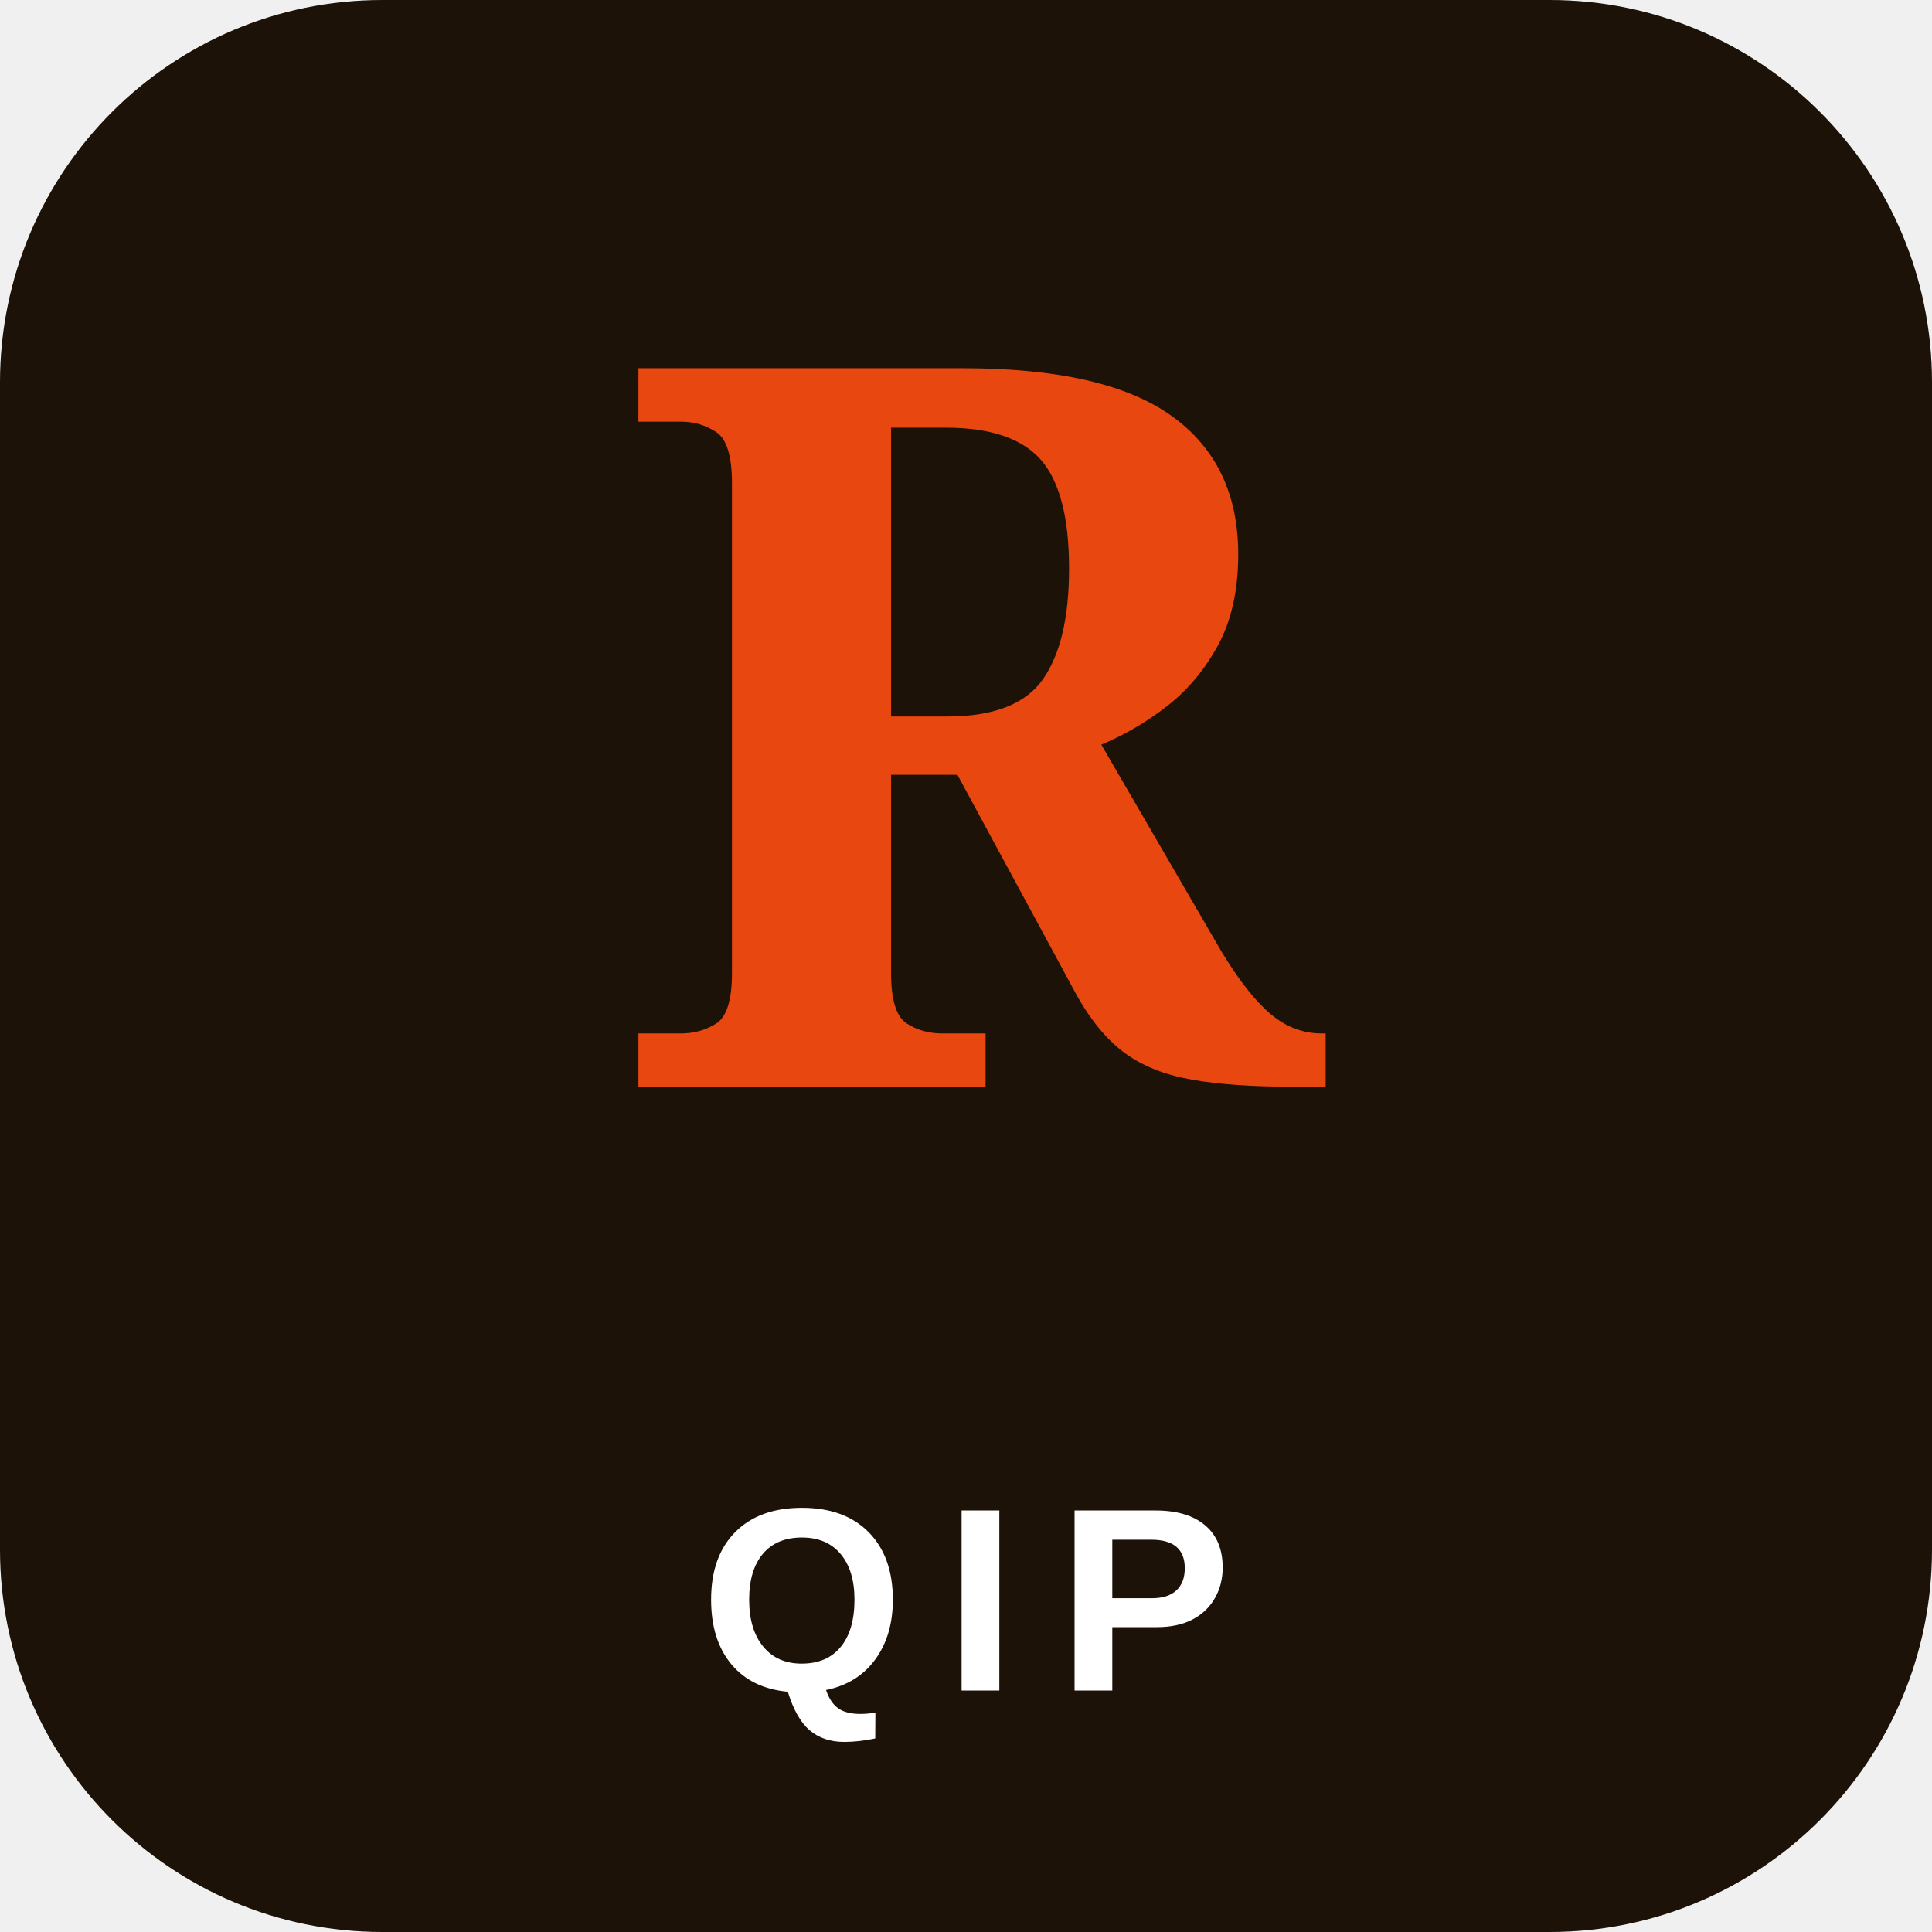
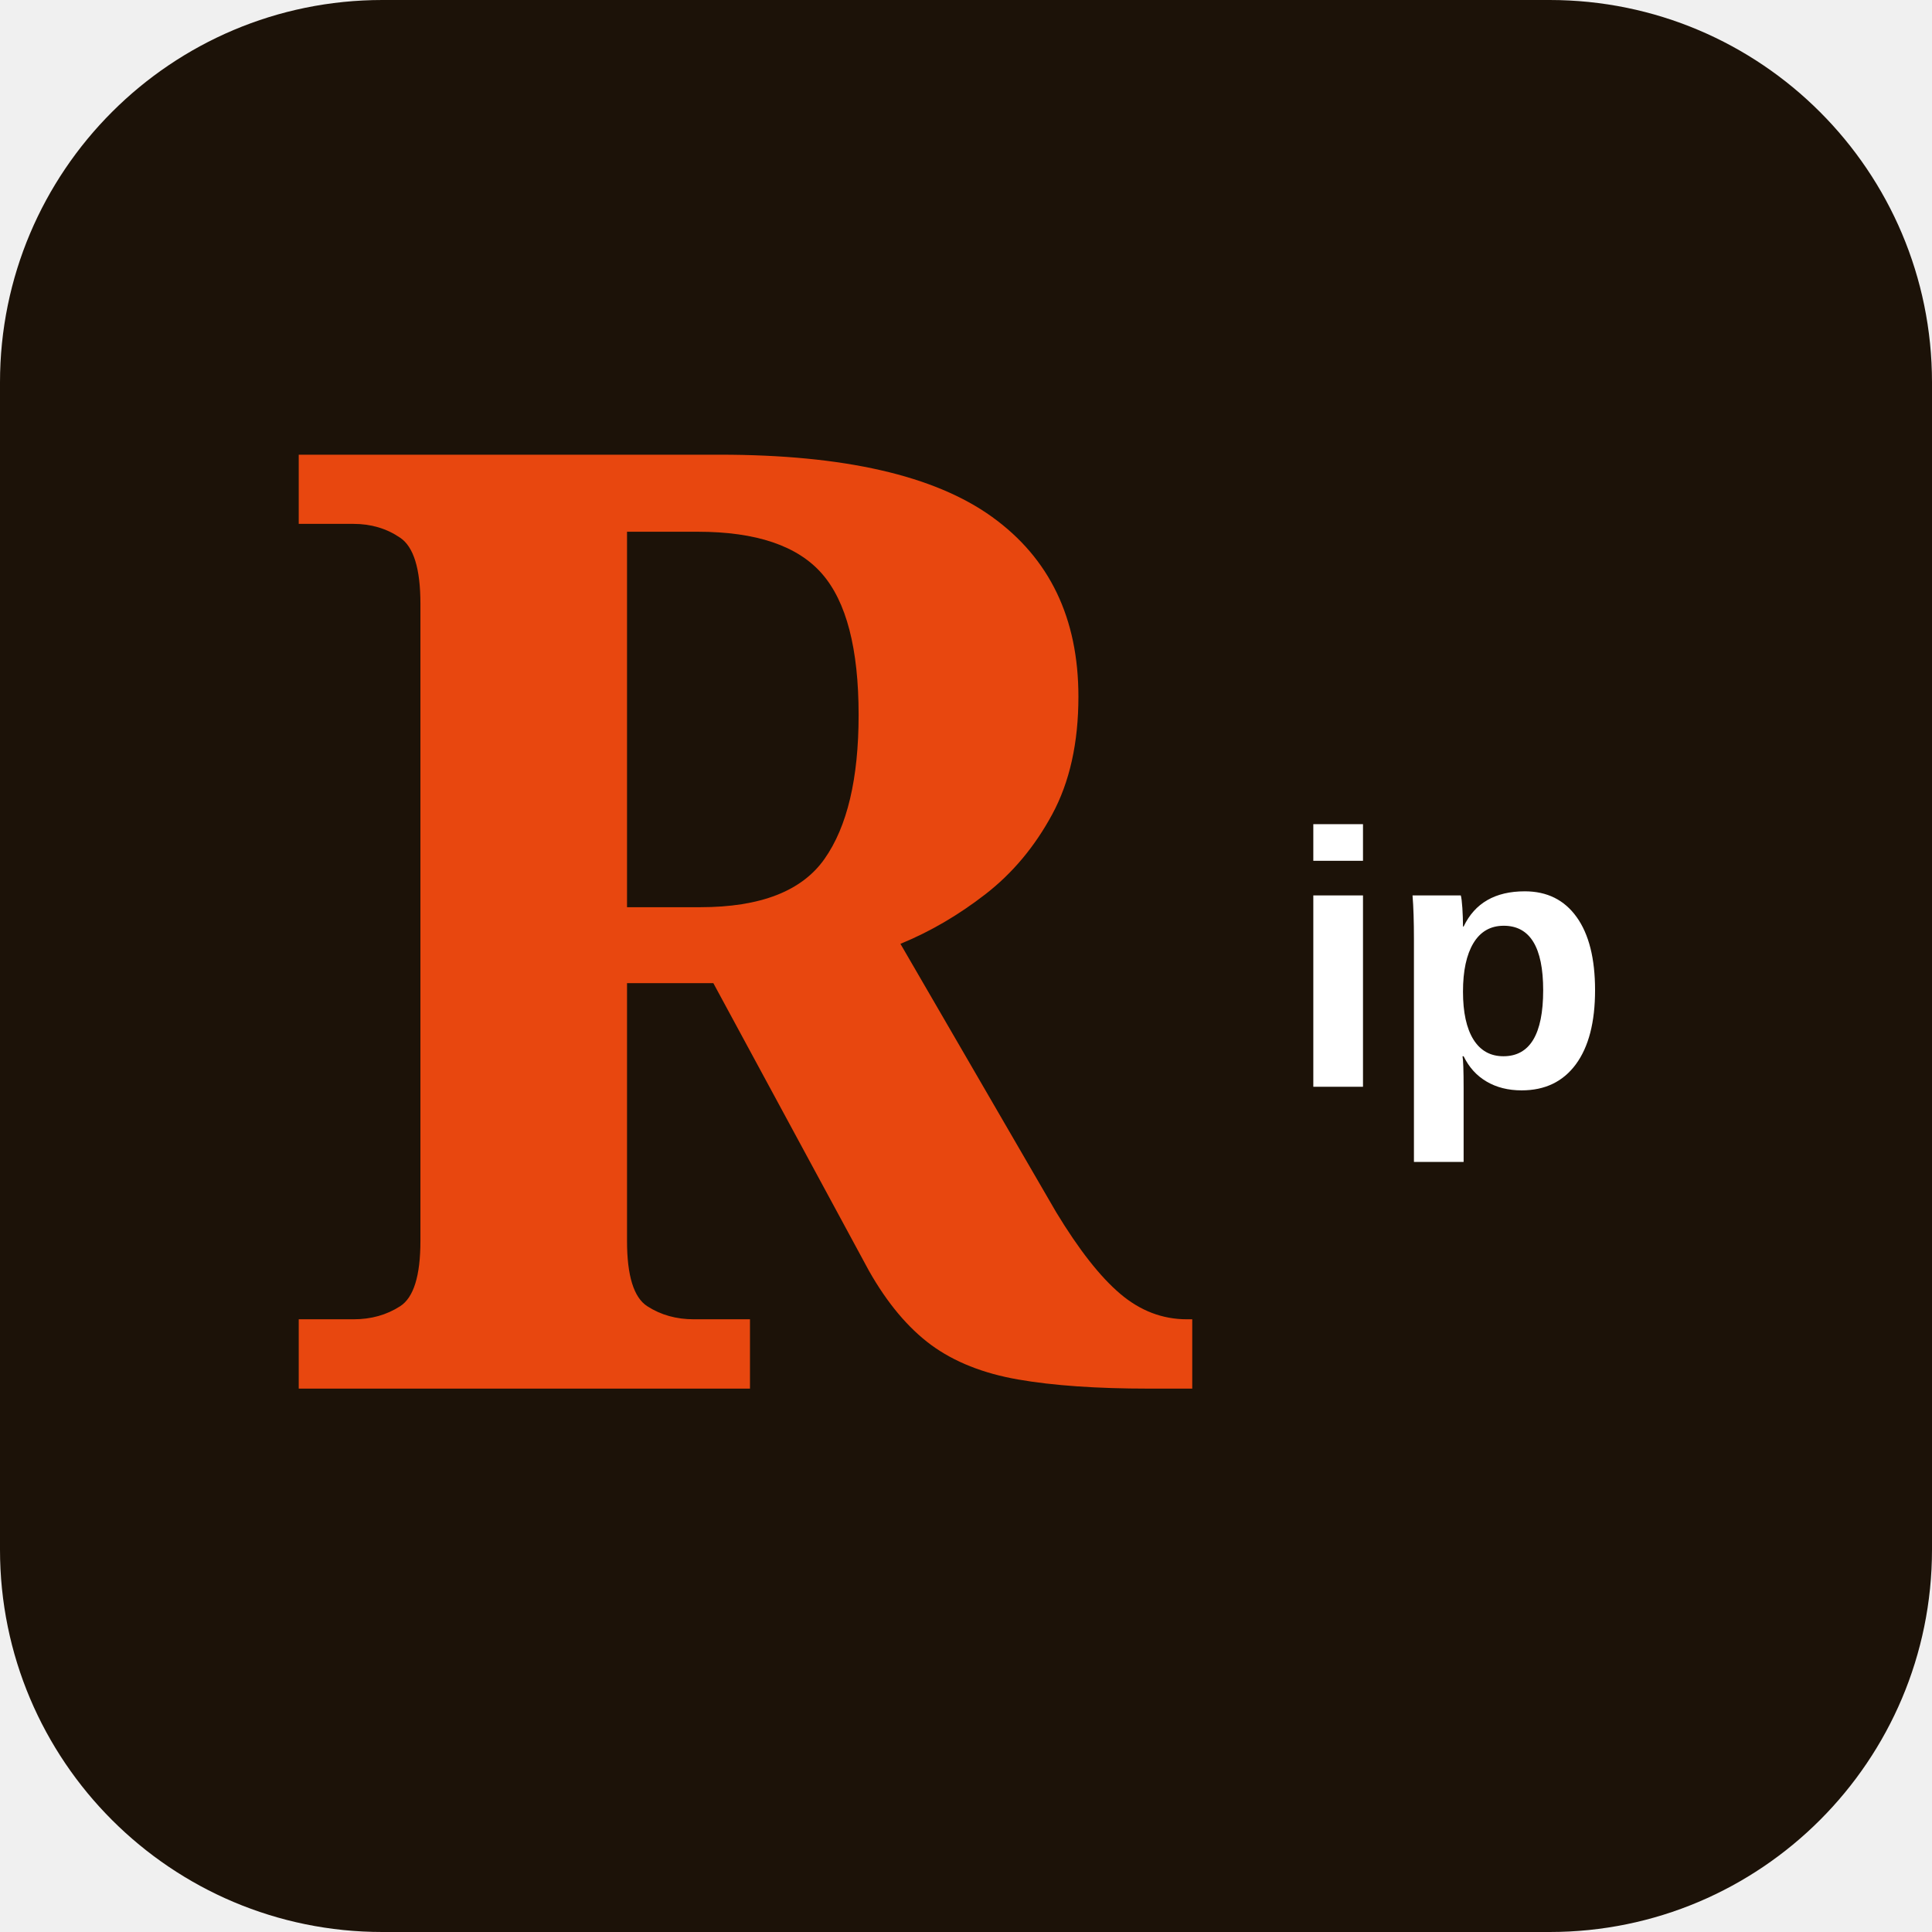
<svg xmlns="http://www.w3.org/2000/svg" width="192" height="192" viewBox="0 0 192 192">
  <rect width="192" height="192" rx="38" fill="#1C1208" />
-   <text x="96" y="108" font-family="Georgia,serif" font-size="100" font-weight="900" fill="#E8470F" text-anchor="middle" dominant-baseline="auto">R</text>
-   <text x="96" y="168" font-family="Arial,sans-serif" font-size="26" font-weight="700" fill="white" text-anchor="middle" dominant-baseline="auto" letter-spacing="4">QIP</text>
+   <text x="72" y="138" font-family="Georgia,serif" font-size="130" font-weight="900" fill="#E8470F" text-anchor="middle" dominant-baseline="auto">R</text>
+   <text x="128" y="108" font-family="Arial,sans-serif" font-size="36" font-weight="700" fill="white" text-anchor="start" dominant-baseline="auto">ip</text>
</svg>
